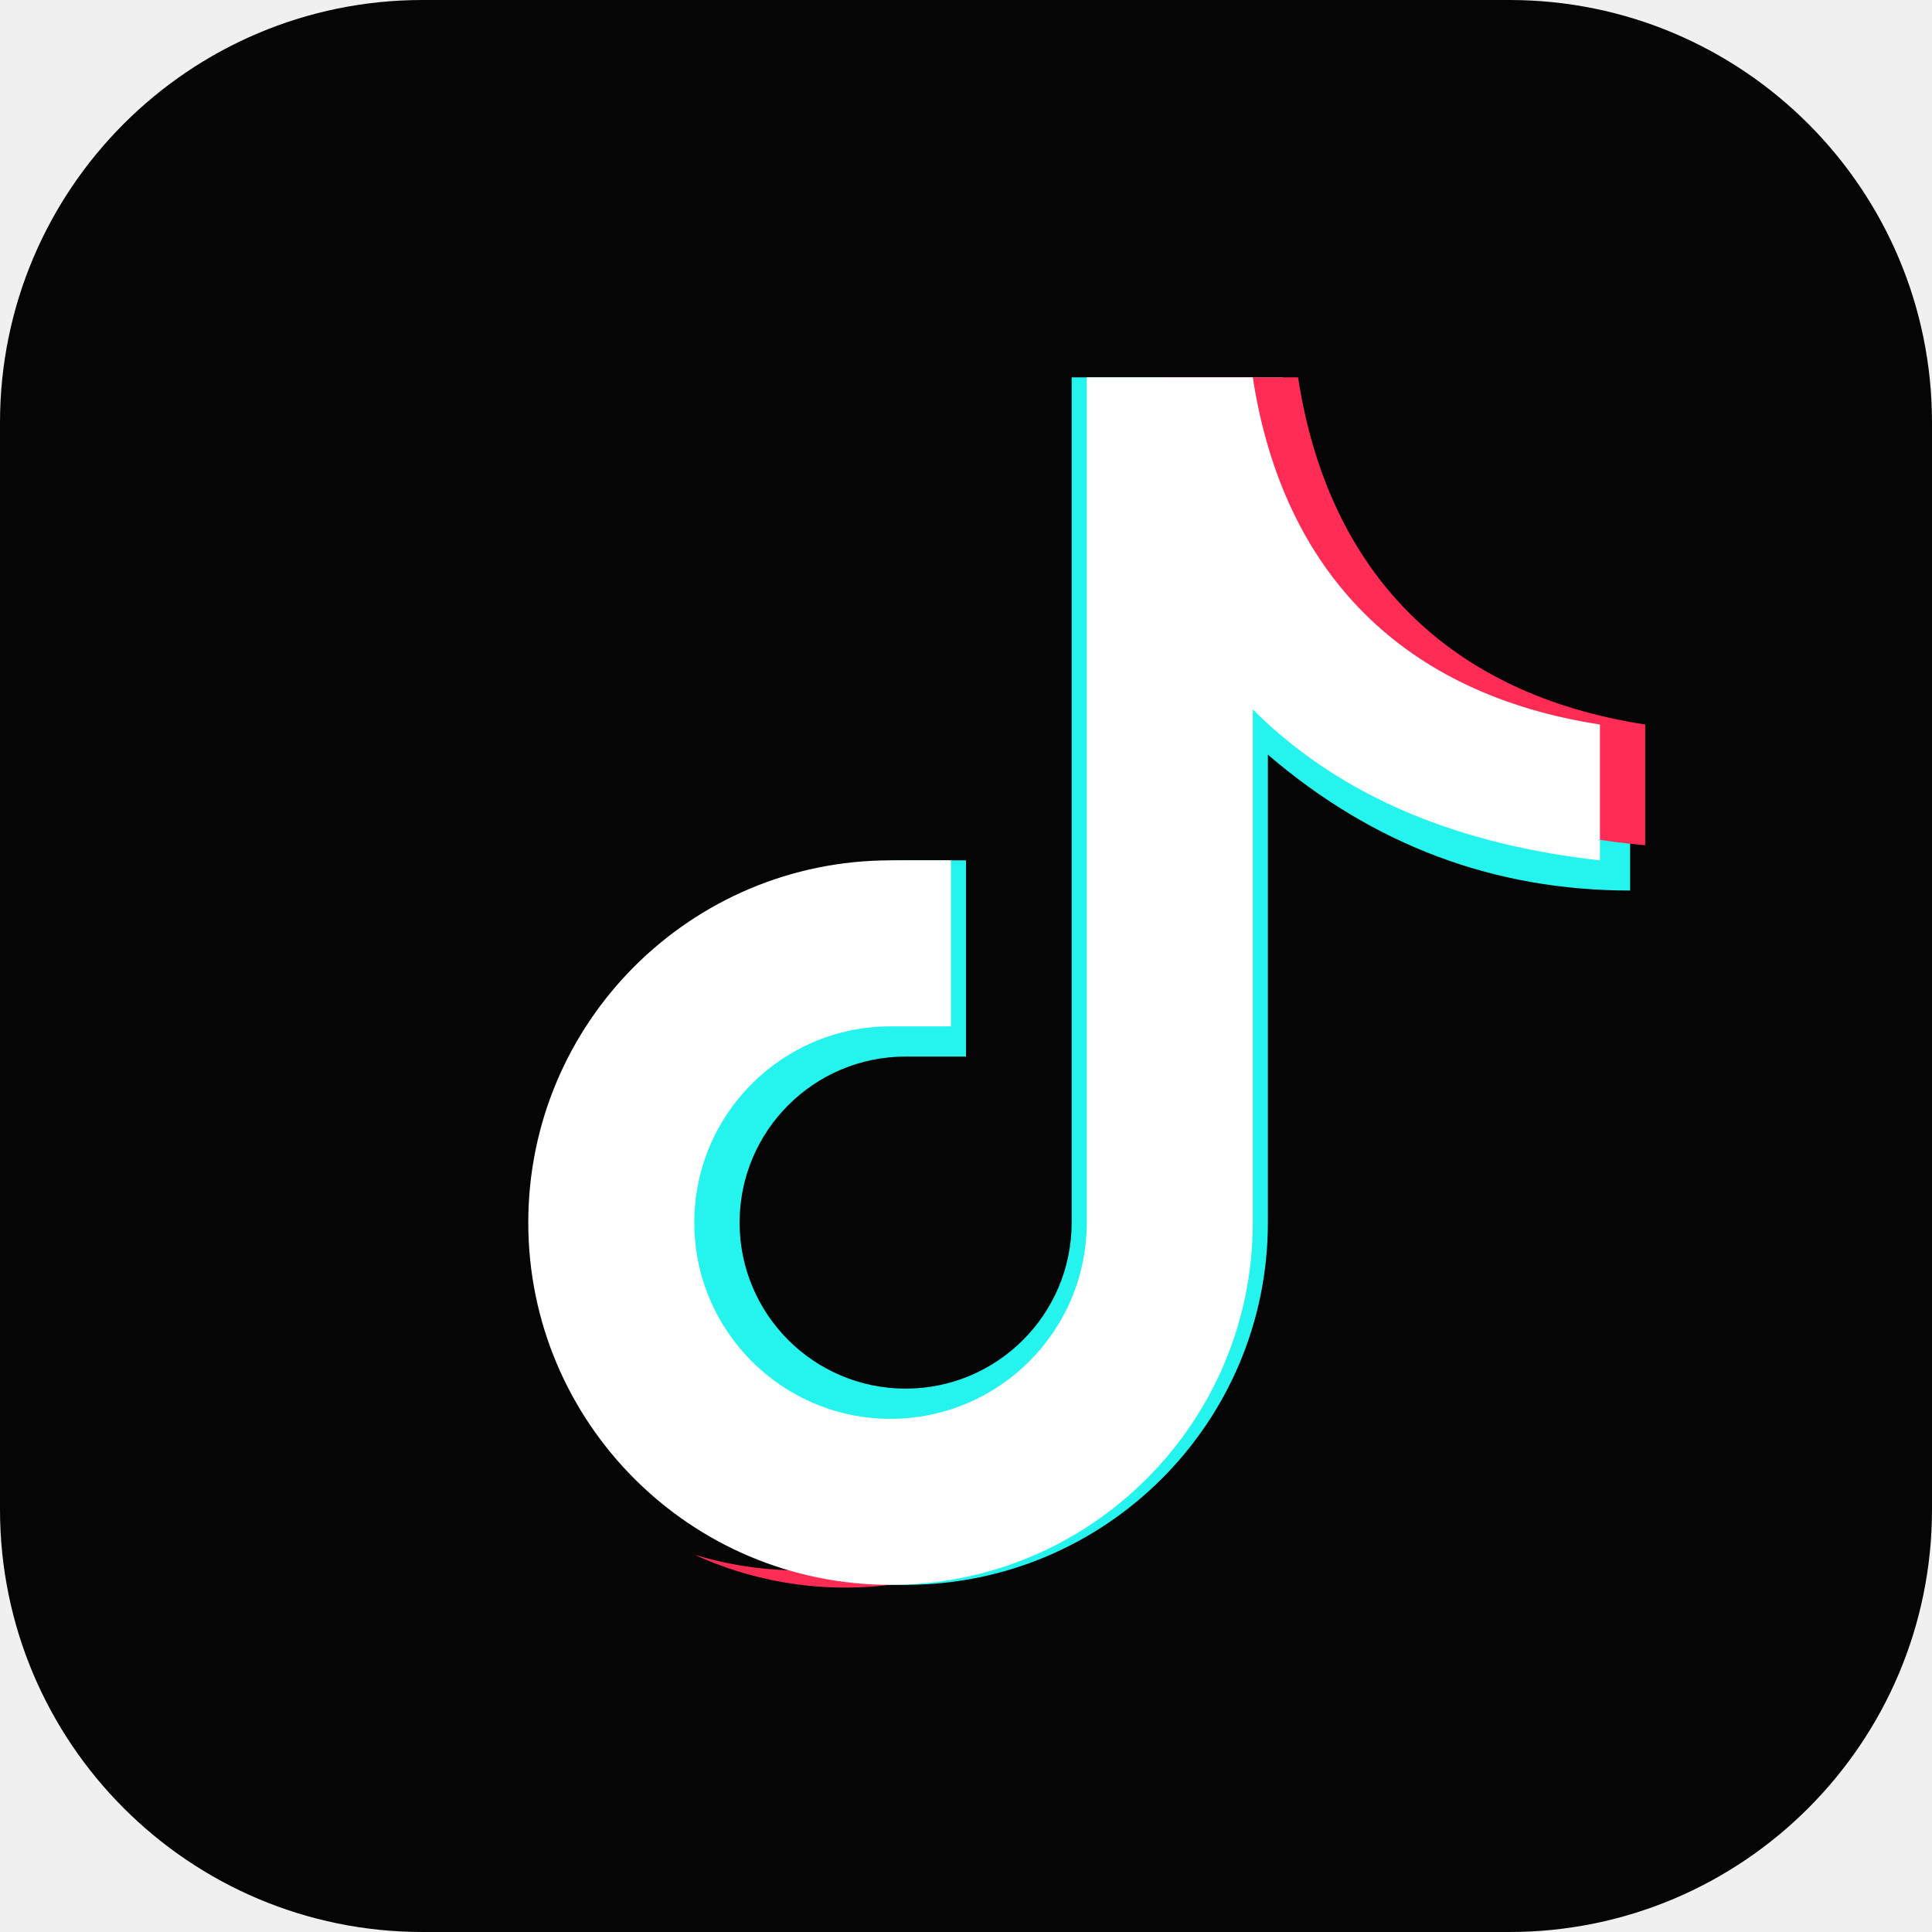
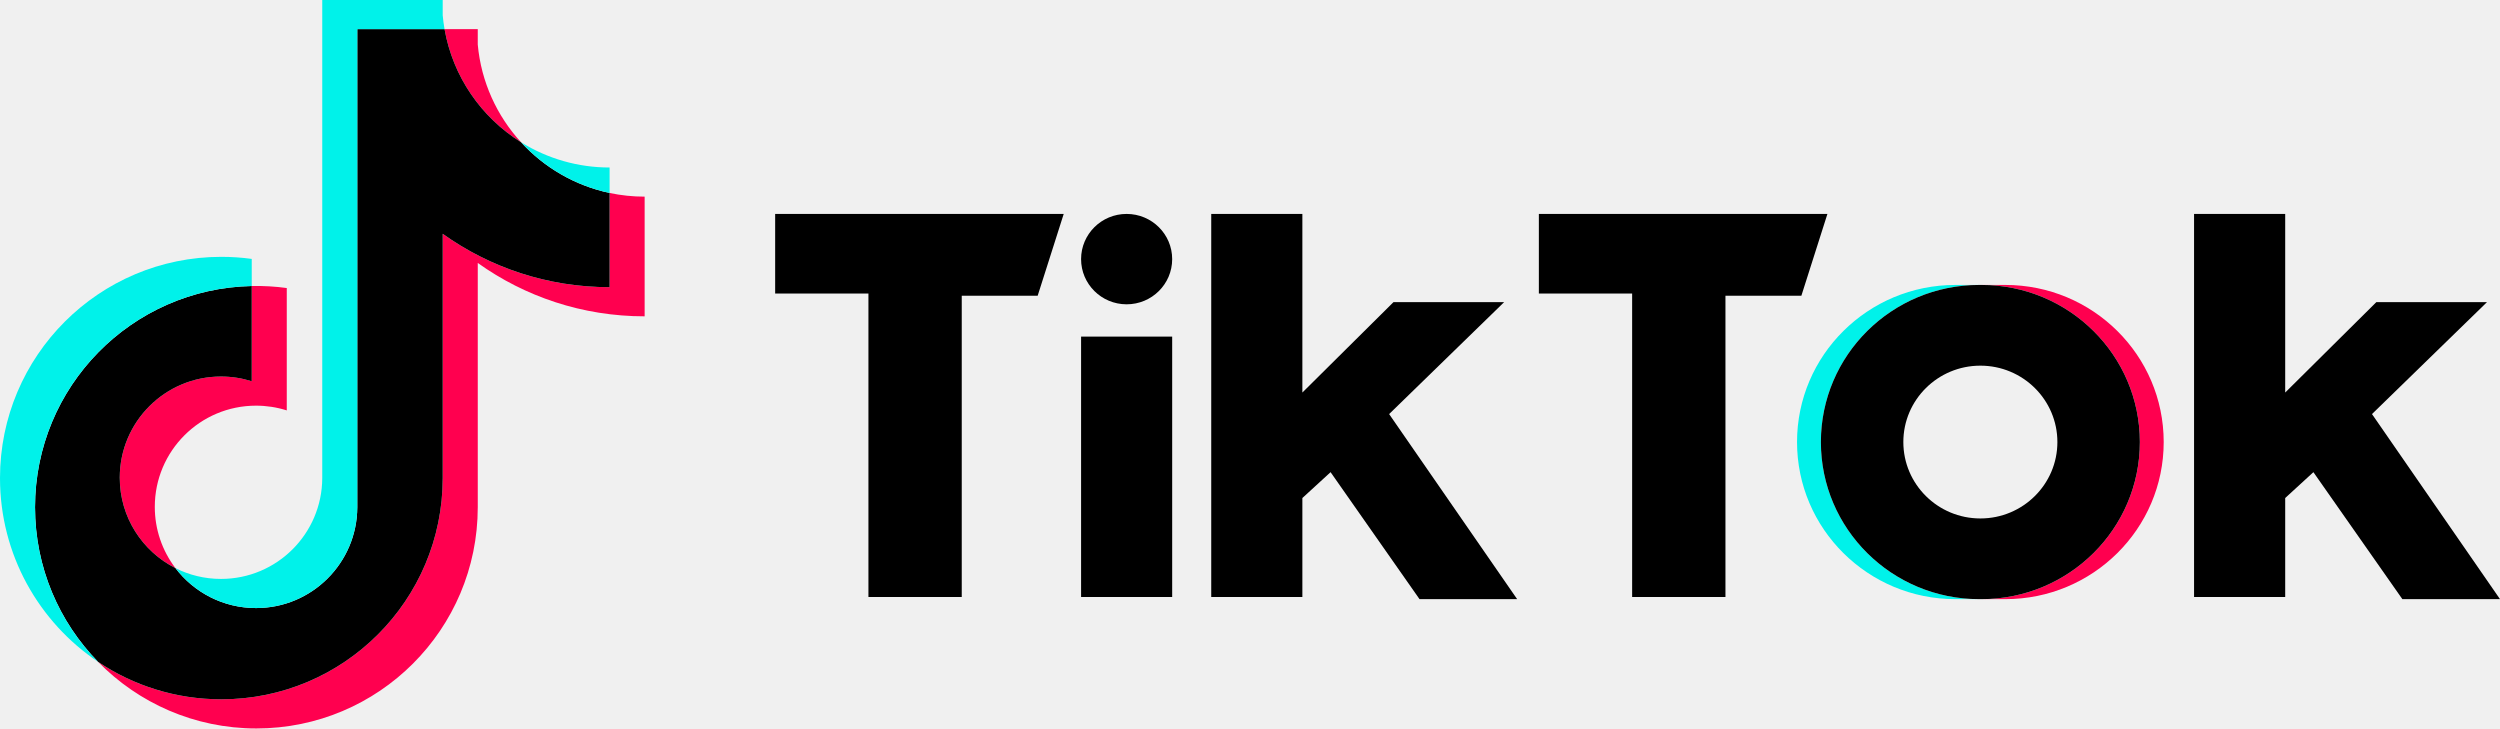
- <svg xmlns="http://www.w3.org/2000/svg" width="128" height="128" viewBox="0 0 128 128">
-   <rect width="128" height="128" rx="28" fill="#050505" />
-   <path fill="#25f4ee" d="M74 25h11c2 13 10 21 23 23v11c-9 0-17-3-24-9v31a24 24 0 1 1-24-24h4v13h-4a11 11 0 1 0 11 11V25h3Z" />
-   <path fill="#fe2c55" d="M80 25h6c2 13 10 21 23 23v8c-11-1-20-5-29-14v39a24 24 0 0 1-34 22 24 24 0 0 0 31-23V25h3Z" />
-   <path fill="#fff" d="M74 25h9c2 13 10 21 23 23v9c-9-1-17-4-23-10v34a24 24 0 1 1-24-24h4v11h-4a13 13 0 1 0 13 13V25h2Z" />
+ <svg xmlns="http://www.w3.org/2000/svg" version="1.1" id="Layer_1" x="0px" y="0px" width="500px" height="145.69px" viewBox="0 0 1000 291.379" enable-background="new 0 0 1000 291.379" xml:space="preserve">
+   <g>
+     <path fill="#FF004F" d="M191.102,105.182c18.814,13.442,41.862,21.351,66.755,21.351V78.656c-4.711,0.001-9.41-0.49-14.019-1.466   v37.686c-24.891,0-47.936-7.909-66.755-21.35v97.703c0,48.876-39.642,88.495-88.54,88.495c-18.245,0-35.203-5.513-49.29-14.968   c16.078,16.431,38.5,26.624,63.306,26.624c48.901,0,88.545-39.619,88.545-88.497v-97.701H191.102z M208.396,56.88   c-9.615-10.499-15.928-24.067-17.294-39.067v-6.158h-13.285C181.161,30.72,192.567,47.008,208.396,56.88L208.396,56.88z    M70.181,227.25c-5.372-7.04-8.275-15.652-8.262-24.507c0-22.354,18.132-40.479,40.502-40.479   c4.169-0.001,8.313,0.637,12.286,1.897v-48.947c-4.643-0.636-9.329-0.906-14.013-0.807v38.098c-3.976-1.26-8.122-1.9-12.292-1.896   c-22.37,0-40.501,18.123-40.501,40.48C47.901,206.897,56.964,220.583,70.181,227.25z" />
+     <path d="M177.083,93.525c18.819,13.441,41.864,21.35,66.755,21.35V77.189c-13.894-2.958-26.194-10.215-35.442-20.309   c-15.83-9.873-27.235-26.161-30.579-45.225h-34.896v191.226c-0.079,22.293-18.18,40.344-40.502,40.344   c-13.154,0-24.84-6.267-32.241-15.975c-13.216-6.667-22.279-20.354-22.279-36.16c0-22.355,18.131-40.48,40.501-40.48   c4.286,0,8.417,0.667,12.292,1.896v-38.098c-48.039,0.992-86.674,40.224-86.674,88.474c0,24.086,9.621,45.921,25.236,61.875   c14.087,9.454,31.045,14.968,49.29,14.968c48.899,0,88.54-39.621,88.54-88.496V93.525L177.083,93.525z" />
+     <path fill="#00F2EA" d="M243.838,77.189V66.999c-12.529,0.019-24.812-3.488-35.442-10.12   C217.806,67.176,230.197,74.276,243.838,77.189z M177.817,11.655c-0.319-1.822-0.564-3.656-0.734-5.497V0h-48.182v191.228   c-0.077,22.29-18.177,40.341-40.501,40.341c-6.554,0-12.742-1.555-18.222-4.318c7.401,9.707,19.087,15.973,32.241,15.973   c22.32,0,40.424-18.049,40.502-40.342V11.655H177.817z M100.694,114.408V103.56c-4.026-0.55-8.085-0.826-12.149-0.824   C39.642,102.735,0,142.356,0,191.228c0,30.64,15.58,57.643,39.255,73.527c-15.615-15.953-25.236-37.789-25.236-61.874   C14.019,154.632,52.653,115.4,100.694,114.408z" />
+     <path fill="#FF004F" d="M802.126,239.659c34.989,0,63.354-28.136,63.354-62.84c0-34.703-28.365-62.844-63.354-62.844h-9.545   c34.99,0,63.355,28.14,63.355,62.844s-28.365,62.84-63.355,62.84H802.126z" />
+     <path fill="#00F2EA" d="M791.716,113.975h-9.544c-34.988,0-63.358,28.14-63.358,62.844s28.37,62.84,63.358,62.84h9.544   c-34.993,0-63.358-28.136-63.358-62.84C728.357,142.116,756.723,113.975,791.716,113.975z" />
+     <path d="M310.062,85.572v31.853h37.311v121.374h37.326V118.285h30.372l10.414-32.712H310.062z M615.544,85.572v31.853h37.311   v121.374h37.326V118.285h30.371l10.413-32.712H615.544z M432.434,103.648c0-9.981,8.146-18.076,18.21-18.076   c10.073,0,18.228,8.095,18.228,18.076c0,9.982-8.15,18.077-18.228,18.077C440.58,121.72,432.434,113.63,432.434,103.648z    M432.434,134.641h36.438v104.158h-36.438V134.641z M484.496,85.572v153.226h36.452v-39.594l11.283-10.339l35.577,50.793h39.05   l-51.207-74.03l45.997-44.768h-44.258l-36.442,36.153V85.572H484.496z M877.623,85.572v153.226h36.457v-39.594l11.278-10.339   l35.587,50.793H1000l-51.207-74.03l45.995-44.768h-44.256l-36.452,36.153V85.572H877.623z" />
+     <path d="M792.578,239.659c34.988,0,63.358-28.136,63.358-62.84c0-34.703-28.37-62.844-63.358-62.844h-0.865   c-34.99,0-63.355,28.14-63.355,62.844s28.365,62.84,63.355,62.84H792.578z M761.336,176.819c0-16.881,13.8-30.555,30.817-30.555   c17.005,0,30.804,13.674,30.804,30.555s-13.799,30.563-30.804,30.563C775.136,207.379,761.336,193.7,761.336,176.819z" />
+   </g>
</svg>
